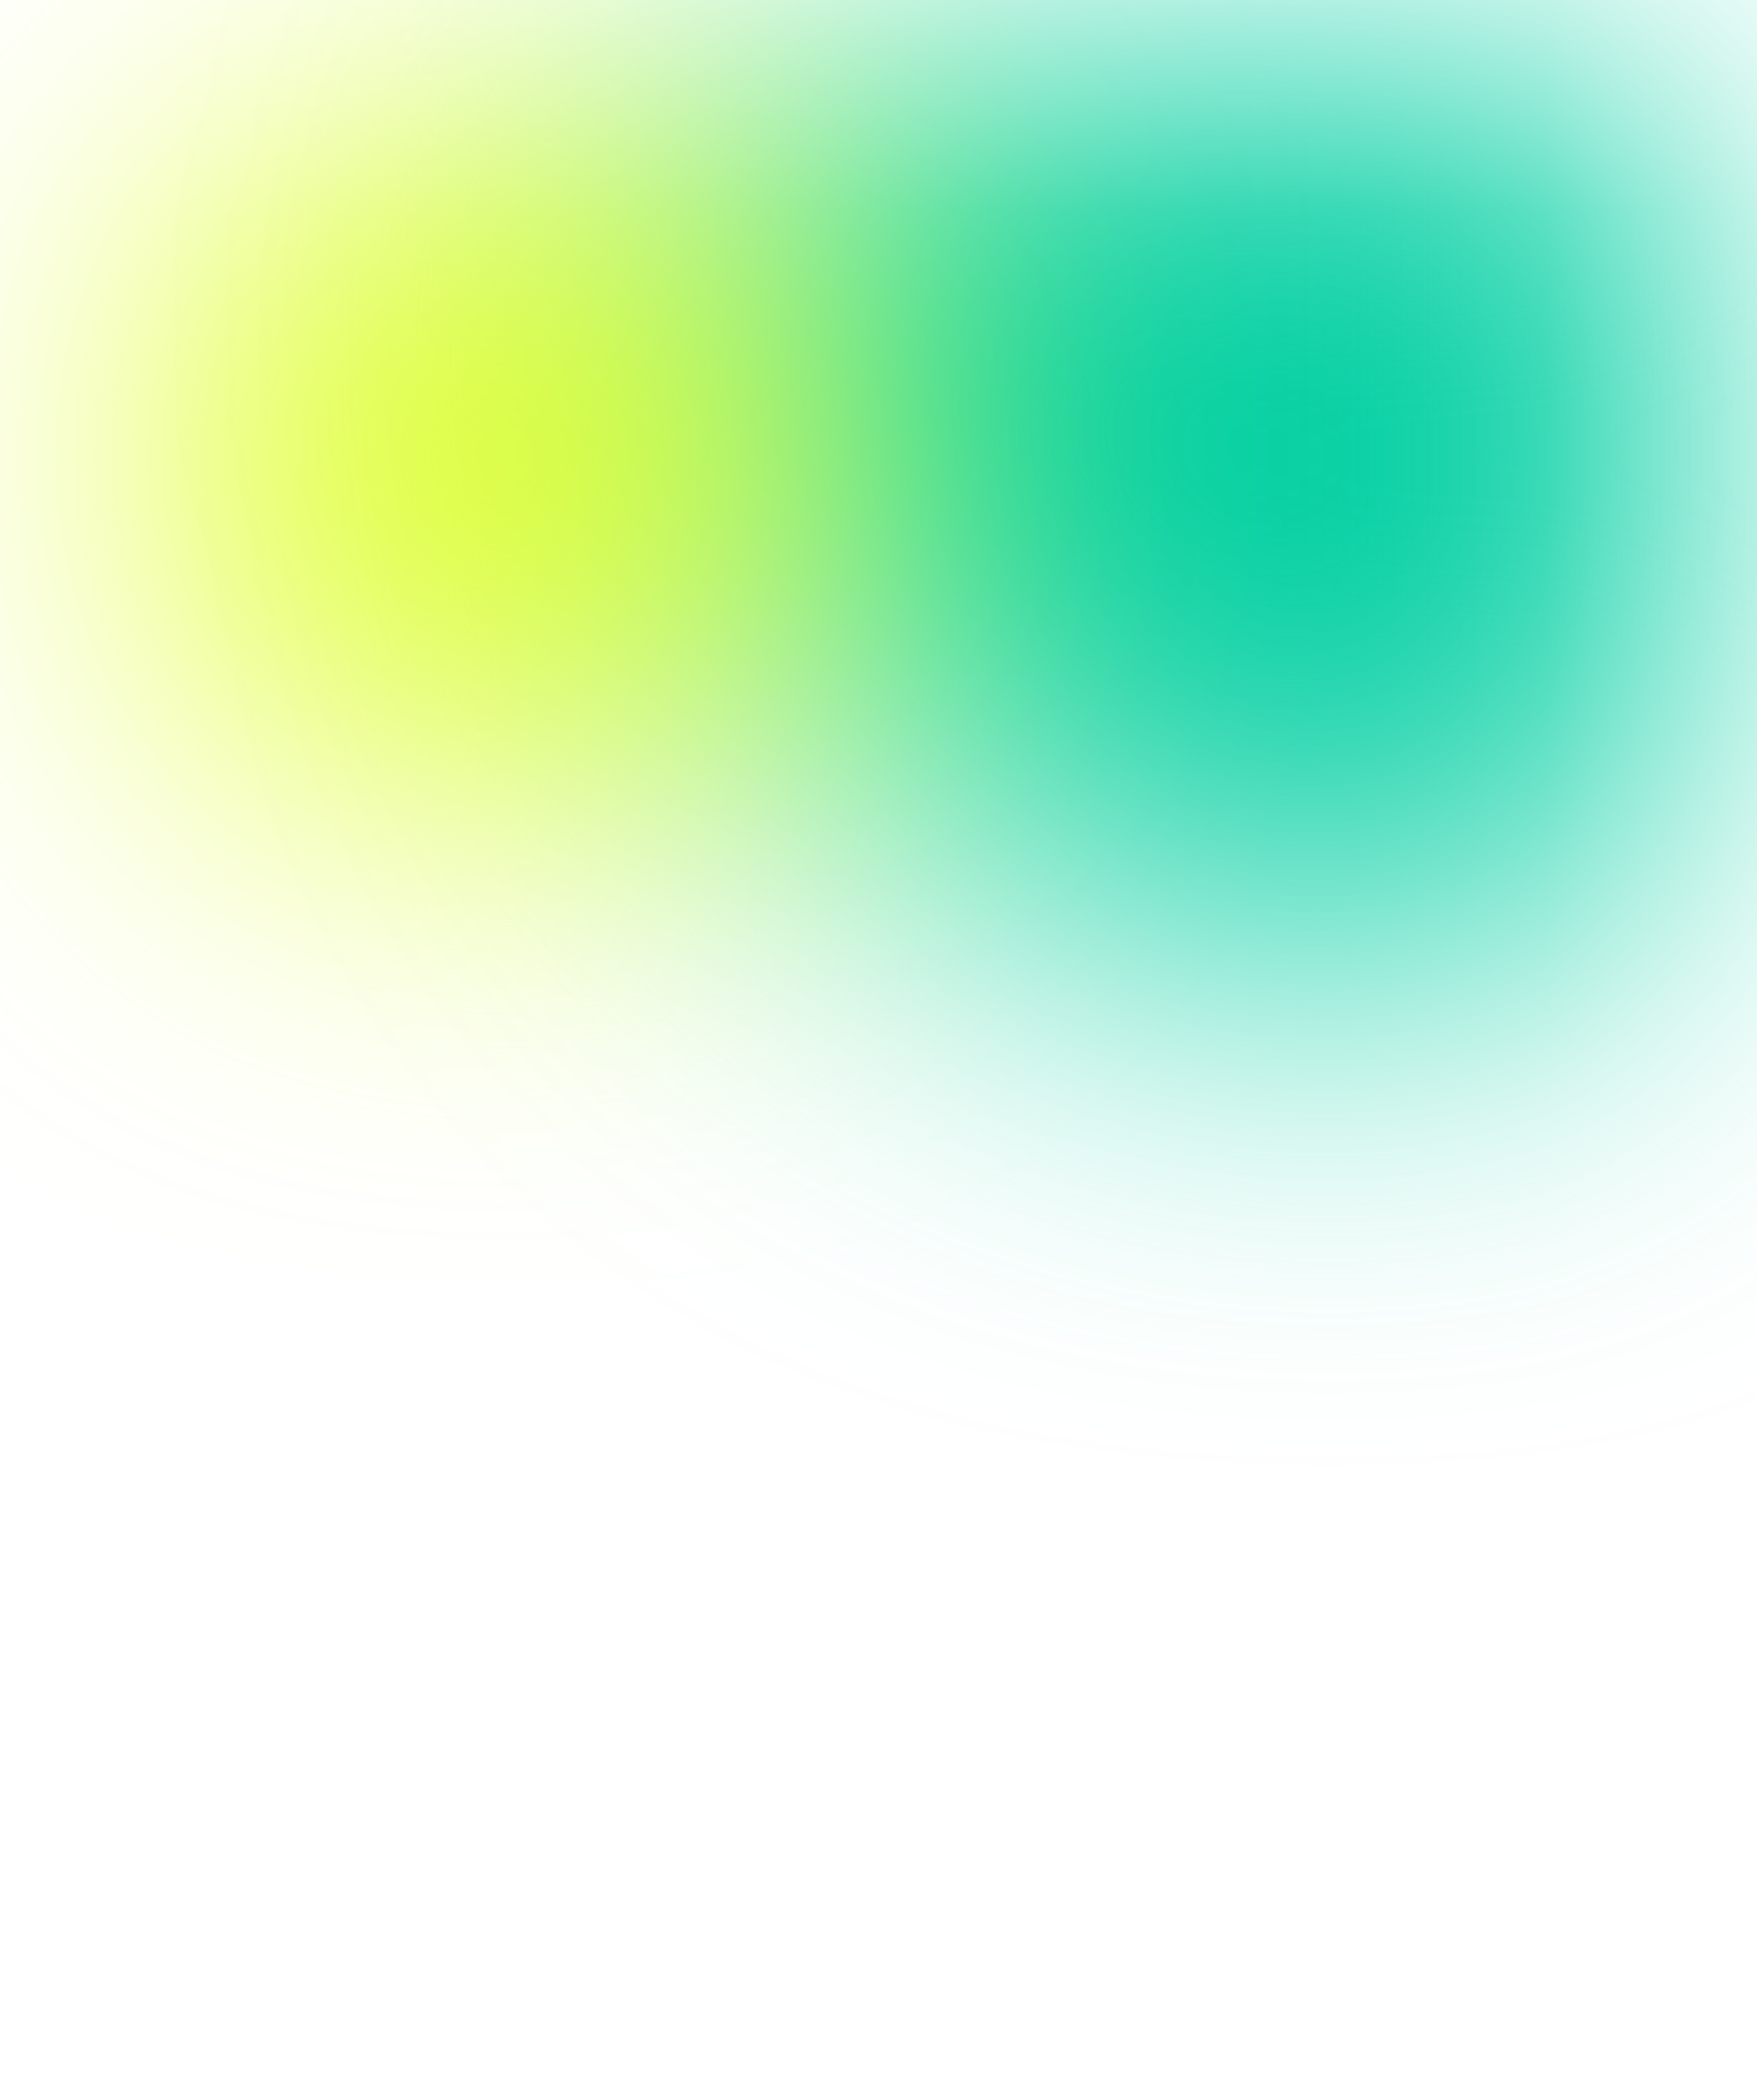
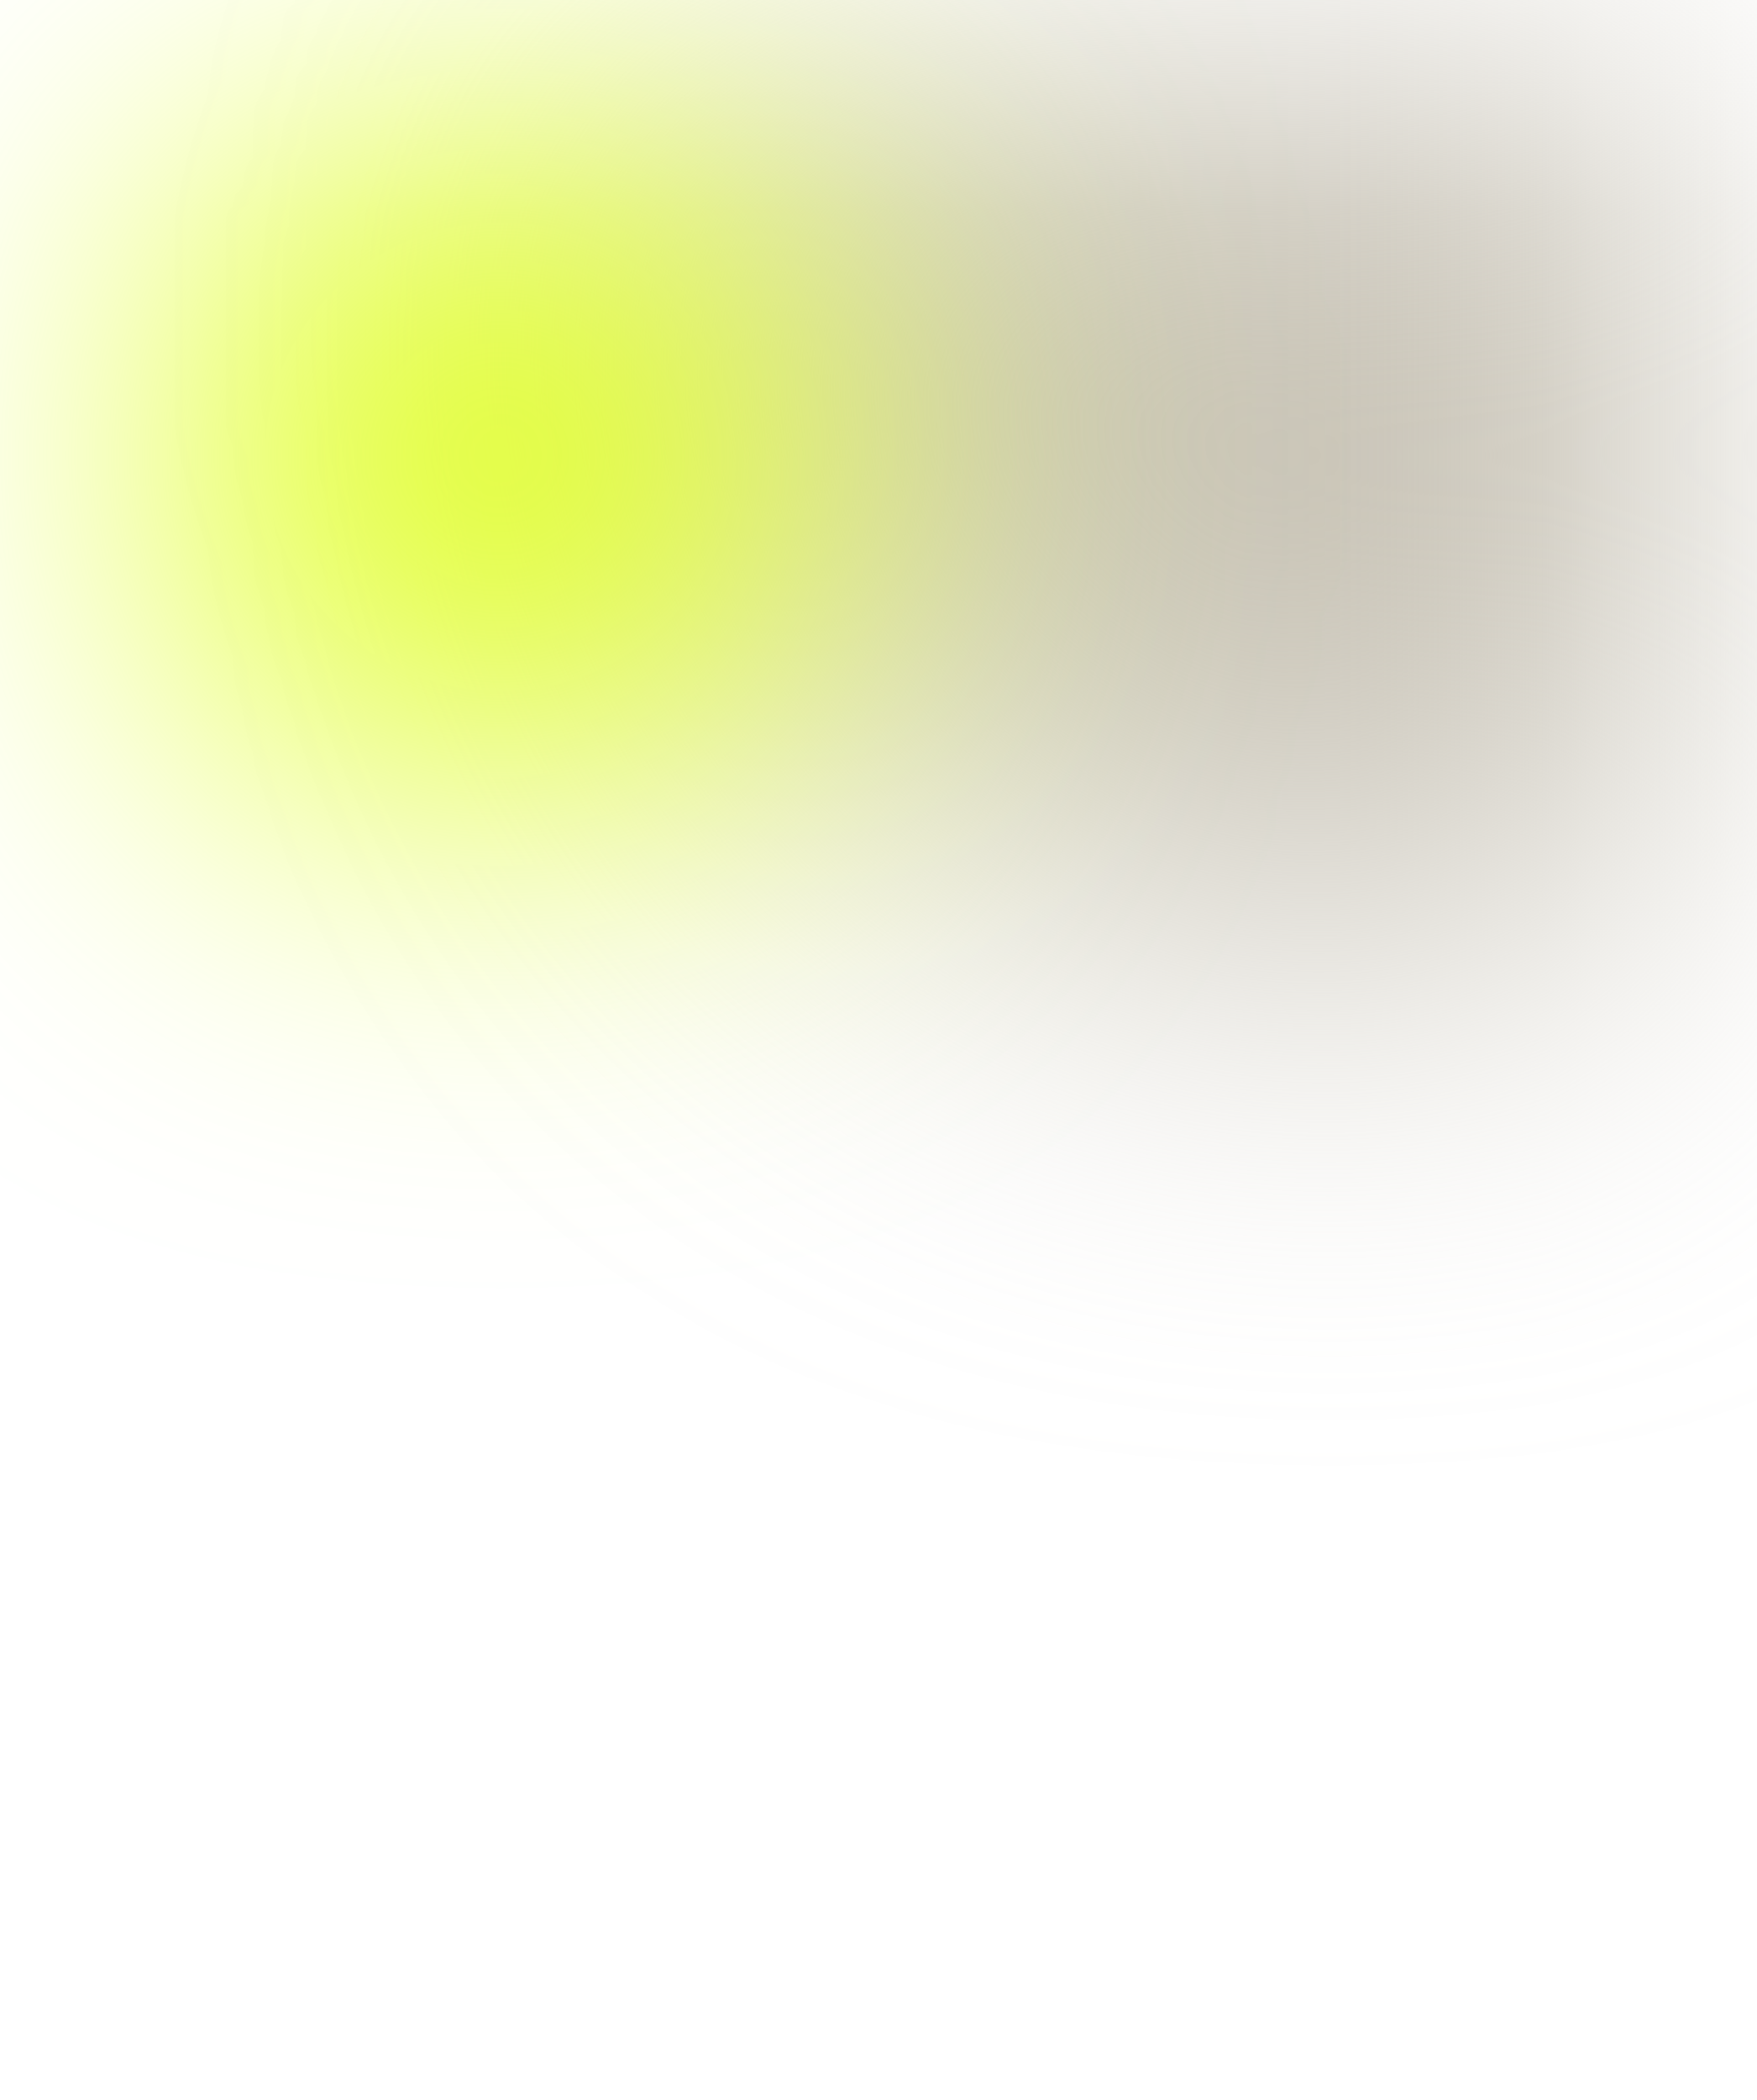
<svg xmlns="http://www.w3.org/2000/svg" width="430" height="514" viewBox="0 0 430 514" fill="none">
  <g filter="url(#filter0_f_91_10145)">
-     <circle cx="325.708" cy="78.847" r="154.269" fill="#00CFA2" />
+     <circle cx="325.708" cy="78.847" r="154.269" fill="#C9C4B7" />
  </g>
  <g filter="url(#filter1_f_91_10145)">
    <circle cx="122.488" cy="111.517" r="80.679" fill="#DBFF00" />
  </g>
  <defs>
    <filter id="filter0_f_91_10145" x="-108.561" y="-355.422" width="868.538" height="868.538" filterUnits="userSpaceOnUse" color-interpolation-filters="sRGB">
      <feFlood flood-opacity="0" result="BackgroundImageFix" />
      <feBlend mode="normal" in="SourceGraphic" in2="BackgroundImageFix" result="shape" />
      <feGaussianBlur stdDeviation="140" result="effect1_foregroundBlur_91_10145" />
    </filter>
    <filter id="filter1_f_91_10145" x="-238.191" y="-249.162" width="721.358" height="721.358" filterUnits="userSpaceOnUse" color-interpolation-filters="sRGB">
      <feFlood flood-opacity="0" result="BackgroundImageFix" />
      <feBlend mode="normal" in="SourceGraphic" in2="BackgroundImageFix" result="shape" />
      <feGaussianBlur stdDeviation="140" result="effect1_foregroundBlur_91_10145" />
    </filter>
  </defs>
</svg>
